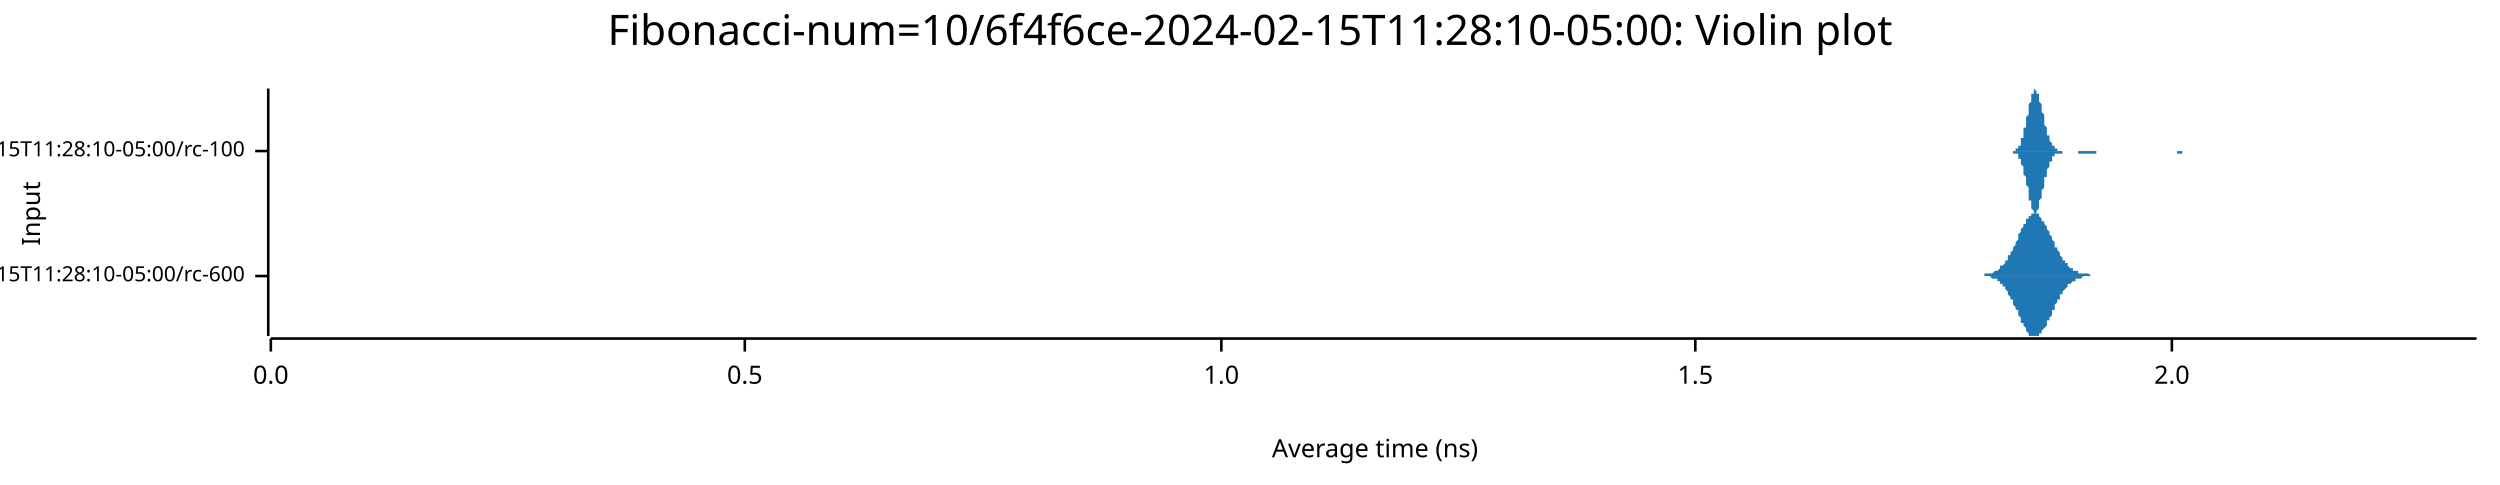
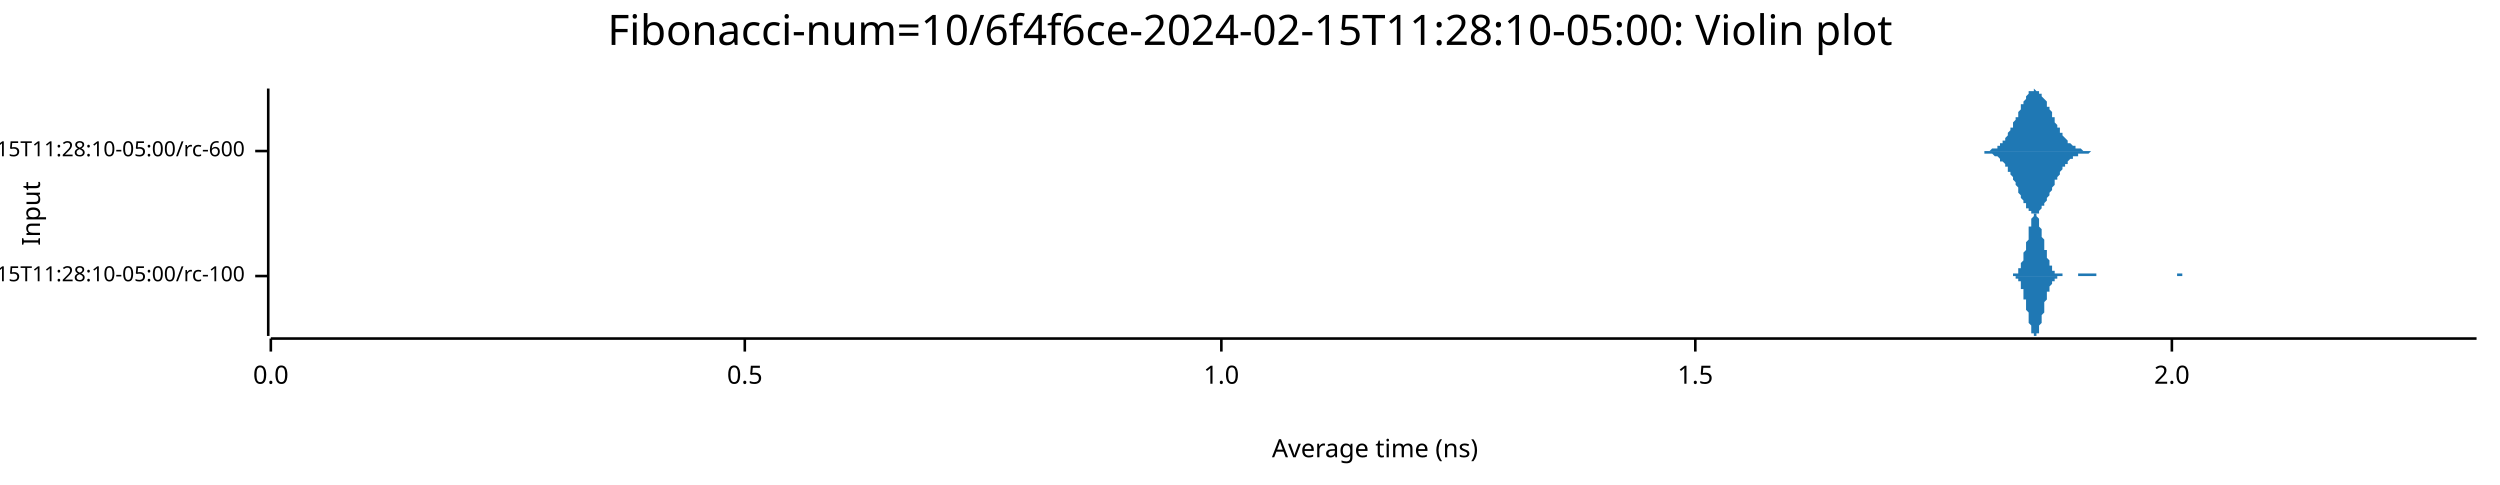
<svg xmlns="http://www.w3.org/2000/svg" width="960" height="186" viewBox="0 0 960 186">
  <text x="480" y="5" dy="0.76em" text-anchor="middle" font-family="sans-serif" font-size="16.129" opacity="1" fill="#000000">
Fibonacci-num=10/6f4f6ce-2024-02-15T11:28:10-05:00: Violin plot
</text>
  <text x="8" y="82" dy="0.76em" text-anchor="middle" font-family="sans-serif" font-size="9.677" opacity="1" fill="#000000" transform="rotate(270, 8, 82)">
Input
</text>
  <text x="528" y="178" dy="-0.5ex" text-anchor="middle" font-family="sans-serif" font-size="9.677" opacity="1" fill="#000000">
Average time (ns)
</text>
  <polyline fill="none" opacity="1" stroke="#000000" stroke-width="1" points="103,34 103,129 " />
  <text x="94" y="106" dy="0.5ex" text-anchor="end" font-family="sans-serif" font-size="8.065" opacity="1" fill="#000000">
- Fibonacci-num=10/6f4f6ce-2024-02-15T11:28:10-05:00/rc-600
+ Fibonacci-num=10/6f4f6ce-2024-02-15T11:28:10-05:00/rc-100
</text>
  <polyline fill="none" opacity="1" stroke="#000000" stroke-width="1" points="98,106 103,106 " />
  <text x="94" y="58" dy="0.5ex" text-anchor="end" font-family="sans-serif" font-size="8.065" opacity="1" fill="#000000">
- Fibonacci-num=10/6f4f6ce-2024-02-15T11:28:10-05:00/rc-100
+ Fibonacci-num=10/6f4f6ce-2024-02-15T11:28:10-05:00/rc-600
</text>
  <polyline fill="none" opacity="1" stroke="#000000" stroke-width="1" points="98,58 103,58 " />
  <polyline fill="none" opacity="1" stroke="#000000" stroke-width="1" points="104,130 951,130 " />
  <text x="104" y="140" dy="0.76em" text-anchor="middle" font-family="sans-serif" font-size="9.677" opacity="1" fill="#000000">
0.0
</text>
  <polyline fill="none" opacity="1" stroke="#000000" stroke-width="1" points="104,130 104,135 " />
  <text x="286" y="140" dy="0.76em" text-anchor="middle" font-family="sans-serif" font-size="9.677" opacity="1" fill="#000000">
0.5
</text>
  <polyline fill="none" opacity="1" stroke="#000000" stroke-width="1" points="286,130 286,135 " />
  <text x="469" y="140" dy="0.76em" text-anchor="middle" font-family="sans-serif" font-size="9.677" opacity="1" fill="#000000">
1.0
</text>
  <polyline fill="none" opacity="1" stroke="#000000" stroke-width="1" points="469,130 469,135 " />
  <text x="651" y="140" dy="0.76em" text-anchor="middle" font-family="sans-serif" font-size="9.677" opacity="1" fill="#000000">
1.5
</text>
  <polyline fill="none" opacity="1" stroke="#000000" stroke-width="1" points="651,130 651,135 " />
  <text x="834" y="140" dy="0.76em" text-anchor="middle" font-family="sans-serif" font-size="9.677" opacity="1" fill="#000000">
2.0
</text>
  <polyline fill="none" opacity="1" stroke="#000000" stroke-width="1" points="834,130 834,135 " />
-   <polygon opacity="1" fill="#1F78B4" points="760,106 760,106 761,106 761,106 762,106 762,105 762,105 763,105 763,105 763,105 764,105 764,105 765,105 765,105 765,105 766,104 766,104 767,104 767,104 767,104 768,103 768,103 768,102 769,102 769,102 770,101 770,101 770,100 771,100 771,99 771,98 772,98 772,97 773,96 773,95 773,95 774,94 774,93 775,92 775,91 775,90 776,89 776,89 776,88 777,87 777,86 778,86 778,85 778,84 779,84 779,83 779,83 780,83 780,82 781,82 781,82 781,82 782,82 782,82 783,82 783,83 783,83 784,84 784,84 784,85 785,85 785,86 786,87 786,87 786,88 787,89 787,90 788,91 788,91 788,92 789,93 789,94 789,95 790,95 790,96 791,97 791,98 791,98 792,99 792,99 792,100 793,100 793,101 794,101 794,102 794,102 795,103 795,103 796,103 796,103 796,104 797,104 797,104 797,104 798,104 798,105 799,105 799,105 799,105 800,105 800,105 800,105 801,105 801,105 802,105 802,105 802,105 803,106 803,106 804,106 804,106 804,106 805,106 805,106 805,106 806,106 806,106 807,106 807,106 807,106 808,106 808,106 808,106 809,106 809,106 810,106 810,106 810,106 811,106 811,106 812,106 812,106 812,106 813,106 813,106 813,106 814,106 814,106 815,106 815,106 815,106 816,106 816,106 817,106 817,106 817,106 818,106 818,106 818,106 819,106 819,106 820,106 820,106 820,106 821,106 821,106 821,106 822,106 822,106 823,106 823,106 823,106 824,106 824,106 825,106 825,106 825,106 826,106 826,106 826,106 827,106 827,106 828,106 828,106 828,106 829,106 829,106 829,106 830,106 830,106 831,106 831,106 831,106 832,106 832,106 833,106 833,106 833,106 834,106 834,106 834,106 835,106 835,106 836,106 836,106 836,106 837,106 837,106 838,106 838,106 838,106 839,106 839,106 839,106 840,106 840,106 841,106 841,106 841,106 842,106 842,106 842,106 843,106 843,106 844,106 844,106 844,106 845,106 845,106 846,106 846,106 846,106 847,106 847,106 847,106 848,106 848,106 849,106 849,106 849,106 850,106 850,106 850,106 851,106 851,106 852,106 852,106 852,106 853,106 853,106 854,106 854,106 854,106 855,106 855,106 855,106 856,106 856,106 857,106 857,106 857,106 858,106 858,106 859,106 859,106 859,106 860,106 860,106 860,106 861,106 861,106 862,106 862,106 862,106 863,106 863,106 863,106 864,106 864,106 865,106 865,106 865,106 866,106 866,106 867,106 867,106 867,106 868,106 868,106 868,106 869,106 869,106 870,106 870,106 870,106 871,106 871,106 871,106 872,106 872,106 873,106 873,106 873,106 874,106 874,106 875,106 875,106 875,106 876,106 876,106 876,106 877,106 877,106 878,106 878,106 878,106 879,106 879,106 880,106 880,106 880,106 881,106 881,106 881,106 882,106 882,106 883,106 883,106 883,106 884,106 884,106 884,106 885,106 885,106 886,106 886,106 886,106 887,106 887,106 888,106 888,106 888,106 889,106 889,106 889,106 890,106 890,106 891,106 891,106 891,106 892,106 892,106 892,106 893,106 893,106 894,106 894,106 894,106 895,106 895,106 896,106 896,106 896,106 897,106 897,106 897,106 898,106 898,106 899,106 899,106 899,106 900,106 900,106 900,106 901,106 901,106 902,106 902,106 902,106 903,106 903,106 904,106 904,106 904,106 905,106 905,106 905,106 906,106 906,106 907,106 907,106 907,106 908,106 908,106 909,106 909,106 909,106 910,106 910,106 910,106 911,106 911,106 912,106 912,106 912,106 913,106 913,106 913,106 914,106 914,106 915,106 915,106 915,106 916,106 916,106 917,106 917,106 917,106 918,106 918,106 918,106 919,106 919,106 920,106 920,106 920,106 921,106 921,106 921,106 922,106 922,106 923,106 923,106 923,106 924,106 924,106 925,106 925,106 925,106 926,106 926,106 926,106 927,106 927,106 928,106 928,106 928,106 929,106 929,106 930,106 930,106 930,106 931,106 931,106 931,106 932,106 932,106 933,106 933,106 933,106 934,106 934,106 934,106 935,106 935,106 936,106 936,106 936,106 937,106 937,106 938,106 938,106 938,106 939,106 939,106 939,106 940,106 940,106 941,106 941,106 941,106 942,106 942,106 942,106 943,106 943,106 944,106 944,106 944,106 945,106 945,106 946,106 946,106 946,106 947,106 947,106 947,106 948,106 948,106 949,106 949,106 949,106 950,106 950,106 951,106 951,106 760,106 " />
-   <polygon opacity="1" fill="#1F78B4" points="760,106 760,106 761,106 761,106 762,106 762,106 762,106 763,106 763,106 763,106 764,106 764,106 765,107 765,107 765,107 766,107 766,107 767,107 767,108 767,108 768,108 768,109 768,109 769,109 769,110 770,110 770,111 770,111 771,112 771,113 771,113 772,114 772,115 773,115 773,116 773,117 774,118 774,119 775,119 775,120 775,121 776,122 776,123 776,124 777,124 777,125 778,126 778,127 778,127 779,128 779,128 779,129 780,129 780,129 781,129 781,129 781,129 782,129 782,129 783,129 783,129 783,128 784,128 784,127 784,127 785,126 785,126 786,125 786,124 786,123 787,123 787,122 788,121 788,120 788,119 789,119 789,118 789,117 790,116 790,115 791,115 791,114 791,113 792,113 792,112 792,112 793,111 793,111 794,110 794,110 794,109 795,109 795,109 796,108 796,108 796,108 797,108 797,107 797,107 798,107 798,107 799,107 799,107 799,107 800,106 800,106 800,106 801,106 801,106 802,106 802,106 802,106 803,106 803,106 804,106 804,106 804,106 805,106 805,106 805,106 806,106 806,106 807,106 807,106 807,106 808,106 808,106 808,106 809,106 809,106 810,106 810,106 810,106 811,106 811,106 812,106 812,106 812,106 813,106 813,106 813,106 814,106 814,106 815,106 815,106 815,106 816,106 816,106 817,106 817,106 817,106 818,106 818,106 818,106 819,106 819,106 820,106 820,106 820,106 821,106 821,106 821,106 822,106 822,106 823,106 823,106 823,106 824,106 824,106 825,106 825,106 825,106 826,106 826,106 826,106 827,106 827,106 828,106 828,106 828,106 829,106 829,106 829,106 830,106 830,106 831,106 831,106 831,106 832,106 832,106 833,106 833,106 833,106 834,106 834,106 834,106 835,106 835,106 836,106 836,106 836,106 837,106 837,106 838,106 838,106 838,106 839,106 839,106 839,106 840,106 840,106 841,106 841,106 841,106 842,106 842,106 842,106 843,106 843,106 844,106 844,106 844,106 845,106 845,106 846,106 846,106 846,106 847,106 847,106 847,106 848,106 848,106 849,106 849,106 849,106 850,106 850,106 850,106 851,106 851,106 852,106 852,106 852,106 853,106 853,106 854,106 854,106 854,106 855,106 855,106 855,106 856,106 856,106 857,106 857,106 857,106 858,106 858,106 859,106 859,106 859,106 860,106 860,106 860,106 861,106 861,106 862,106 862,106 862,106 863,106 863,106 863,106 864,106 864,106 865,106 865,106 865,106 866,106 866,106 867,106 867,106 867,106 868,106 868,106 868,106 869,106 869,106 870,106 870,106 870,106 871,106 871,106 871,106 872,106 872,106 873,106 873,106 873,106 874,106 874,106 875,106 875,106 875,106 876,106 876,106 876,106 877,106 877,106 878,106 878,106 878,106 879,106 879,106 880,106 880,106 880,106 881,106 881,106 881,106 882,106 882,106 883,106 883,106 883,106 884,106 884,106 884,106 885,106 885,106 886,106 886,106 886,106 887,106 887,106 888,106 888,106 888,106 889,106 889,106 889,106 890,106 890,106 891,106 891,106 891,106 892,106 892,106 892,106 893,106 893,106 894,106 894,106 894,106 895,106 895,106 896,106 896,106 896,106 897,106 897,106 897,106 898,106 898,106 899,106 899,106 899,106 900,106 900,106 900,106 901,106 901,106 902,106 902,106 902,106 903,106 903,106 904,106 904,106 904,106 905,106 905,106 905,106 906,106 906,106 907,106 907,106 907,106 908,106 908,106 909,106 909,106 909,106 910,106 910,106 910,106 911,106 911,106 912,106 912,106 912,106 913,106 913,106 913,106 914,106 914,106 915,106 915,106 915,106 916,106 916,106 917,106 917,106 917,106 918,106 918,106 918,106 919,106 919,106 920,106 920,106 920,106 921,106 921,106 921,106 922,106 922,106 923,106 923,106 923,106 924,106 924,106 925,106 925,106 925,106 926,106 926,106 926,106 927,106 927,106 928,106 928,106 928,106 929,106 929,106 930,106 930,106 930,106 931,106 931,106 931,106 932,106 932,106 933,106 933,106 933,106 934,106 934,106 934,106 935,106 935,106 936,106 936,106 936,106 937,106 937,106 938,106 938,106 938,106 939,106 939,106 939,106 940,106 940,106 941,106 941,106 941,106 942,106 942,106 942,106 943,106 943,106 944,106 944,106 944,106 945,106 945,106 946,106 946,106 946,106 947,106 947,106 947,106 948,106 948,106 949,106 949,106 949,106 950,106 950,106 951,106 951,106 760,106 " />
-   <polygon opacity="1" fill="#1F78B4" points="772,58 772,58 773,58 773,58 773,58 773,58 773,58 773,58 773,58 774,58 774,58 774,58 774,58 774,57 774,57 774,57 775,57 775,57 775,57 775,57 775,56 775,56 775,56 776,56 776,55 776,55 776,55 776,54 776,54 776,53 777,53 777,52 777,52 777,51 777,51 777,50 777,49 778,49 778,48 778,47 778,47 778,46 778,45 779,44 779,44 779,43 779,42 779,41 779,41 779,40 780,39 780,39 780,38 780,37 780,37 780,36 780,36 781,36 781,35 781,35 781,35 781,35 781,35 781,34 782,35 782,35 782,35 782,35 782,35 782,35 782,36 783,36 783,37 783,37 783,38 783,38 783,39 783,39 784,40 784,41 784,41 784,42 784,43 784,43 785,44 785,45 785,46 785,46 785,47 785,47 785,48 786,49 786,49 786,50 786,50 786,51 786,51 786,52 787,52 787,53 787,53 787,53 787,54 787,54 787,54 788,55 788,55 788,55 788,56 788,56 788,56 788,56 789,56 789,57 789,57 789,57 789,57 789,57 789,57 790,57 790,57 790,57 790,57 790,58 790,58 791,58 791,58 791,58 791,58 791,58 791,58 791,58 792,58 792,58 792,58 792,58 792,58 792,58 792,58 793,58 793,58 793,58 793,58 793,58 793,58 793,58 794,58 794,58 794,58 794,58 794,58 794,58 794,58 795,58 795,58 795,58 795,58 795,58 795,58 795,58 796,58 796,58 796,58 796,58 796,58 796,58 797,58 797,58 797,58 797,58 797,58 797,58 797,58 798,58 798,58 798,58 798,58 798,58 798,58 798,58 799,58 799,58 799,58 799,58 799,58 799,58 799,58 800,58 800,58 800,58 800,58 800,58 800,58 800,58 801,58 801,58 801,58 801,58 801,58 801,58 801,58 802,58 802,58 802,58 802,58 802,58 802,58 803,58 803,58 803,58 803,58 803,58 803,58 803,58 804,58 804,58 804,58 804,58 804,58 804,58 804,58 805,58 805,58 805,58 805,58 805,58 805,58 805,58 806,58 806,58 806,58 806,58 806,58 806,58 806,58 807,58 807,58 807,58 807,58 807,58 807,58 807,58 808,58 808,58 808,58 808,58 808,58 808,58 809,58 809,58 809,58 809,58 809,58 809,58 809,58 810,58 810,58 810,58 810,58 810,58 810,58 810,58 811,58 811,58 811,58 811,58 811,58 811,58 811,58 812,58 812,58 812,58 812,58 812,58 812,58 812,58 813,58 813,58 813,58 813,58 813,58 813,58 813,58 814,58 814,58 814,58 814,58 814,58 814,58 815,58 815,58 815,58 815,58 815,58 815,58 815,58 816,58 816,58 816,58 816,58 816,58 816,58 816,58 817,58 817,58 817,58 817,58 817,58 817,58 817,58 818,58 818,58 818,58 818,58 818,58 818,58 818,58 819,58 819,58 819,58 819,58 819,58 819,58 819,58 820,58 820,58 820,58 820,58 820,58 820,58 821,58 821,58 821,58 821,58 821,58 821,58 821,58 822,58 822,58 822,58 822,58 822,58 822,58 822,58 823,58 823,58 823,58 823,58 823,58 823,58 823,58 824,58 824,58 824,58 824,58 824,58 824,58 824,58 825,58 825,58 825,58 825,58 825,58 825,58 825,58 826,58 826,58 826,58 826,58 826,58 826,58 827,58 827,58 827,58 827,58 827,58 827,58 827,58 828,58 828,58 828,58 828,58 828,58 828,58 828,58 829,58 829,58 829,58 829,58 829,58 829,58 829,58 830,58 830,58 830,58 830,58 830,58 830,58 830,58 831,58 831,58 831,58 831,58 831,58 831,58 831,58 832,58 832,58 832,58 832,58 832,58 832,58 833,58 833,58 833,58 833,58 833,58 833,58 833,58 834,58 834,58 834,58 834,58 834,58 834,58 834,58 835,58 835,58 835,58 835,58 835,58 835,58 835,58 836,58 836,58 836,58 836,58 836,58 836,58 836,58 837,58 837,58 837,58 837,58 837,58 837,58 837,58 838,58 838,58 838,58 838,58 838,58 838,58 839,58 839,58 839,58 839,58 839,58 839,58 839,58 840,58 840,58 840,58 840,58 840,58 840,58 840,58 841,58 841,58 841,58 841,58 841,58 841,58 841,58 842,58 842,58 842,58 842,58 842,58 842,58 842,58 843,58 843,58 843,58 843,58 843,58 843,58 843,58 844,58 844,58 844,58 844,58 844,58 844,58 845,58 845,58 845,58 845,58 845,58 845,58 845,58 772,58 " />
-   <polygon opacity="1" fill="#1F78B4" points="772,58 772,58 773,58 773,58 773,58 773,58 773,59 773,59 773,59 774,59 774,59 774,59 774,59 774,59 774,59 774,59 775,59 775,60 775,60 775,60 775,60 775,60 775,61 776,61 776,61 776,62 776,62 776,62 776,63 776,63 777,64 777,64 777,65 777,65 777,66 777,67 777,67 778,68 778,69 778,69 778,70 778,71 778,71 779,72 779,73 779,74 779,74 779,75 779,76 779,77 780,77 780,78 780,78 780,79 780,80 780,80 780,80 781,81 781,81 781,81 781,82 781,82 781,82 781,82 782,82 782,82 782,82 782,82 782,81 782,81 782,81 783,80 783,80 783,79 783,79 783,78 783,78 783,77 784,76 784,76 784,75 784,74 784,74 784,73 785,72 785,72 785,71 785,70 785,70 785,69 785,68 786,68 786,67 786,67 786,66 786,66 786,65 786,65 787,64 787,64 787,63 787,63 787,63 787,62 787,62 788,62 788,61 788,61 788,61 788,61 788,61 788,60 789,60 789,60 789,60 789,60 789,60 789,59 789,59 790,59 790,59 790,59 790,59 790,59 790,59 791,59 791,59 791,59 791,59 791,59 791,59 791,59 792,59 792,58 792,58 792,58 792,58 792,58 792,58 793,58 793,58 793,58 793,58 793,58 793,58 793,58 794,58 794,58 794,58 794,58 794,58 794,58 794,58 795,58 795,58 795,58 795,58 795,58 795,58 795,58 796,58 796,58 796,58 796,58 796,58 796,58 797,58 797,58 797,58 797,58 797,58 797,58 797,58 798,58 798,58 798,58 798,58 798,58 798,58 798,59 799,59 799,59 799,59 799,59 799,59 799,59 799,59 800,59 800,59 800,59 800,59 800,59 800,59 800,59 801,59 801,59 801,59 801,59 801,59 801,59 801,59 802,59 802,59 802,59 802,59 802,59 802,59 803,59 803,59 803,59 803,59 803,59 803,59 803,59 804,59 804,59 804,59 804,59 804,59 804,59 804,59 805,59 805,59 805,59 805,59 805,58 805,58 805,58 806,58 806,58 806,58 806,58 806,58 806,58 806,58 807,58 807,58 807,58 807,58 807,58 807,58 807,58 808,58 808,58 808,58 808,58 808,58 808,58 809,58 809,58 809,58 809,58 809,58 809,58 809,58 810,58 810,58 810,58 810,58 810,58 810,58 810,58 811,58 811,58 811,58 811,58 811,58 811,58 811,58 812,58 812,58 812,58 812,58 812,58 812,58 812,58 813,58 813,58 813,58 813,58 813,58 813,58 813,58 814,58 814,58 814,58 814,58 814,58 814,58 815,58 815,58 815,58 815,58 815,58 815,58 815,58 816,58 816,58 816,58 816,58 816,58 816,58 816,58 817,58 817,58 817,58 817,58 817,58 817,58 817,58 818,58 818,58 818,58 818,58 818,58 818,58 818,58 819,58 819,58 819,58 819,58 819,58 819,58 819,58 820,58 820,58 820,58 820,58 820,58 820,58 821,58 821,58 821,58 821,58 821,58 821,58 821,58 822,58 822,58 822,58 822,58 822,58 822,58 822,58 823,58 823,58 823,58 823,58 823,58 823,58 823,58 824,58 824,58 824,58 824,58 824,58 824,58 824,58 825,58 825,58 825,58 825,58 825,58 825,58 825,58 826,58 826,58 826,58 826,58 826,58 826,58 827,58 827,58 827,58 827,58 827,58 827,58 827,58 828,58 828,58 828,58 828,58 828,58 828,58 828,58 829,58 829,58 829,58 829,58 829,58 829,58 829,58 830,58 830,58 830,58 830,58 830,58 830,58 830,58 831,58 831,58 831,58 831,58 831,58 831,58 831,58 832,58 832,58 832,58 832,58 832,58 832,58 833,58 833,58 833,58 833,58 833,58 833,58 833,58 834,58 834,58 834,58 834,58 834,58 834,58 834,58 835,58 835,58 835,58 835,58 835,58 835,58 835,58 836,58 836,58 836,58 836,58 836,58 836,59 836,59 837,59 837,59 837,59 837,59 837,59 837,59 837,59 838,59 838,59 838,59 838,59 838,59 838,58 839,58 839,58 839,58 839,58 839,58 839,58 839,58 840,58 840,58 840,58 840,58 840,58 840,58 840,58 841,58 841,58 841,58 841,58 841,58 841,58 841,58 842,58 842,58 842,58 842,58 842,58 842,58 842,58 843,58 843,58 843,58 843,58 843,58 843,58 843,58 844,58 844,58 844,58 844,58 844,58 844,58 845,58 845,58 845,58 845,58 845,58 845,58 845,58 772,58 " />
+   <polygon opacity="1" fill="#1F78B4" points="772,106 772,106 773,106 773,106 773,106 773,106 773,105 773,105 773,105 774,105 774,105 774,105 774,105 774,105 774,105 774,105 775,105 775,104 775,104 775,104 775,104 775,104 775,103 776,103 776,103 776,102 776,102 776,102 776,101 776,101 777,100 777,100 777,99 777,99 777,98 777,97 777,97 778,96 778,95 778,95 778,94 778,93 778,93 779,92 779,91 779,90 779,90 779,89 779,88 779,87 780,87 780,86 780,86 780,85 780,84 780,84 780,84 781,83 781,83 781,83 781,82 781,82 781,82 781,82 782,82 782,82 782,82 782,82 782,83 782,83 782,83 783,84 783,84 783,85 783,85 783,86 783,86 783,87 784,88 784,88 784,89 784,90 784,90 784,91 785,92 785,92 785,93 785,94 785,94 785,95 785,96 786,96 786,97 786,97 786,98 786,98 786,99 786,99 787,100 787,100 787,101 787,101 787,101 787,102 787,102 788,102 788,103 788,103 788,103 788,103 788,103 788,104 789,104 789,104 789,104 789,104 789,104 789,105 789,105 790,105 790,105 790,105 790,105 790,105 790,105 791,105 791,105 791,105 791,105 791,105 791,105 791,105 792,105 792,106 792,106 792,106 792,106 792,106 792,106 793,106 793,106 793,106 793,106 793,106 793,106 793,106 794,106 794,106 794,106 794,106 794,106 794,106 794,106 795,106 795,106 795,106 795,106 795,106 795,106 795,106 796,106 796,106 796,106 796,106 796,106 796,106 797,106 797,106 797,106 797,106 797,106 797,106 797,106 798,106 798,106 798,106 798,106 798,106 798,106 798,105 799,105 799,105 799,105 799,105 799,105 799,105 799,105 800,105 800,105 800,105 800,105 800,105 800,105 800,105 801,105 801,105 801,105 801,105 801,105 801,105 801,105 802,105 802,105 802,105 802,105 802,105 802,105 803,105 803,105 803,105 803,105 803,105 803,105 803,105 804,105 804,105 804,105 804,105 804,105 804,105 804,105 805,105 805,105 805,105 805,105 805,105 805,106 805,106 806,106 806,106 806,106 806,106 806,106 806,106 806,106 807,106 807,106 807,106 807,106 807,106 807,106 807,106 808,106 808,106 808,106 808,106 808,106 808,106 809,106 809,106 809,106 809,106 809,106 809,106 809,106 810,106 810,106 810,106 810,106 810,106 810,106 810,106 811,106 811,106 811,106 811,106 811,106 811,106 811,106 812,106 812,106 812,106 812,106 812,106 812,106 812,106 813,106 813,106 813,106 813,106 813,106 813,106 813,106 814,106 814,106 814,106 814,106 814,106 814,106 815,106 815,106 815,106 815,106 815,106 815,106 815,106 816,106 816,106 816,106 816,106 816,106 816,106 816,106 817,106 817,106 817,106 817,106 817,106 817,106 817,106 818,106 818,106 818,106 818,106 818,106 818,106 818,106 819,106 819,106 819,106 819,106 819,106 819,106 819,106 820,106 820,106 820,106 820,106 820,106 820,106 821,106 821,106 821,106 821,106 821,106 821,106 821,106 822,106 822,106 822,106 822,106 822,106 822,106 822,106 823,106 823,106 823,106 823,106 823,106 823,106 823,106 824,106 824,106 824,106 824,106 824,106 824,106 824,106 825,106 825,106 825,106 825,106 825,106 825,106 825,106 826,106 826,106 826,106 826,106 826,106 826,106 827,106 827,106 827,106 827,106 827,106 827,106 827,106 828,106 828,106 828,106 828,106 828,106 828,106 828,106 829,106 829,106 829,106 829,106 829,106 829,106 829,106 830,106 830,106 830,106 830,106 830,106 830,106 830,106 831,106 831,106 831,106 831,106 831,106 831,106 831,106 832,106 832,106 832,106 832,106 832,106 832,106 833,106 833,106 833,106 833,106 833,106 833,106 833,106 834,106 834,106 834,106 834,106 834,106 834,106 834,106 835,106 835,106 835,106 835,106 835,106 835,106 835,106 836,106 836,106 836,106 836,106 836,105 836,105 836,105 837,105 837,105 837,105 837,105 837,105 837,105 837,105 838,105 838,105 838,105 838,105 838,105 838,106 839,106 839,106 839,106 839,106 839,106 839,106 839,106 840,106 840,106 840,106 840,106 840,106 840,106 840,106 841,106 841,106 841,106 841,106 841,106 841,106 841,106 842,106 842,106 842,106 842,106 842,106 842,106 842,106 843,106 843,106 843,106 843,106 843,106 843,106 843,106 844,106 844,106 844,106 844,106 844,106 844,106 845,106 845,106 845,106 845,106 845,106 845,106 845,106 772,106 " />
+   <polygon opacity="1" fill="#1F78B4" points="772,106 772,106 773,106 773,106 773,106 773,106 773,106 773,106 773,106 774,106 774,106 774,106 774,106 774,107 774,107 774,107 775,107 775,107 775,107 775,107 775,108 775,108 775,108 776,108 776,109 776,109 776,109 776,110 776,110 776,111 777,111 777,112 777,112 777,113 777,113 777,114 777,115 778,115 778,116 778,117 778,117 778,118 778,119 779,120 779,120 779,121 779,122 779,123 779,123 779,124 780,125 780,125 780,126 780,127 780,127 780,128 780,128 781,128 781,129 781,129 781,129 781,129 781,129 781,129 782,129 782,129 782,129 782,129 782,129 782,129 782,128 783,128 783,127 783,127 783,126 783,126 783,125 783,125 784,124 784,123 784,123 784,122 784,121 784,121 785,120 785,119 785,118 785,118 785,117 785,117 785,116 786,115 786,115 786,114 786,114 786,113 786,113 786,112 787,112 787,111 787,111 787,111 787,110 787,110 787,110 788,109 788,109 788,109 788,108 788,108 788,108 788,108 789,108 789,107 789,107 789,107 789,107 789,107 789,107 790,107 790,107 790,107 790,107 790,106 790,106 791,106 791,106 791,106 791,106 791,106 791,106 791,106 792,106 792,106 792,106 792,106 792,106 792,106 792,106 793,106 793,106 793,106 793,106 793,106 793,106 793,106 794,106 794,106 794,106 794,106 794,106 794,106 794,106 795,106 795,106 795,106 795,106 795,106 795,106 795,106 796,106 796,106 796,106 796,106 796,106 796,106 797,106 797,106 797,106 797,106 797,106 797,106 797,106 798,106 798,106 798,106 798,106 798,106 798,106 798,106 799,106 799,106 799,106 799,106 799,106 799,106 799,106 800,106 800,106 800,106 800,106 800,106 800,106 800,106 801,106 801,106 801,106 801,106 801,106 801,106 801,106 802,106 802,106 802,106 802,106 802,106 802,106 803,106 803,106 803,106 803,106 803,106 803,106 803,106 804,106 804,106 804,106 804,106 804,106 804,106 804,106 805,106 805,106 805,106 805,106 805,106 805,106 805,106 806,106 806,106 806,106 806,106 806,106 806,106 806,106 807,106 807,106 807,106 807,106 807,106 807,106 807,106 808,106 808,106 808,106 808,106 808,106 808,106 809,106 809,106 809,106 809,106 809,106 809,106 809,106 810,106 810,106 810,106 810,106 810,106 810,106 810,106 811,106 811,106 811,106 811,106 811,106 811,106 811,106 812,106 812,106 812,106 812,106 812,106 812,106 812,106 813,106 813,106 813,106 813,106 813,106 813,106 813,106 814,106 814,106 814,106 814,106 814,106 814,106 815,106 815,106 815,106 815,106 815,106 815,106 815,106 816,106 816,106 816,106 816,106 816,106 816,106 816,106 817,106 817,106 817,106 817,106 817,106 817,106 817,106 818,106 818,106 818,106 818,106 818,106 818,106 818,106 819,106 819,106 819,106 819,106 819,106 819,106 819,106 820,106 820,106 820,106 820,106 820,106 820,106 821,106 821,106 821,106 821,106 821,106 821,106 821,106 822,106 822,106 822,106 822,106 822,106 822,106 822,106 823,106 823,106 823,106 823,106 823,106 823,106 823,106 824,106 824,106 824,106 824,106 824,106 824,106 824,106 825,106 825,106 825,106 825,106 825,106 825,106 825,106 826,106 826,106 826,106 826,106 826,106 826,106 827,106 827,106 827,106 827,106 827,106 827,106 827,106 828,106 828,106 828,106 828,106 828,106 828,106 828,106 829,106 829,106 829,106 829,106 829,106 829,106 829,106 830,106 830,106 830,106 830,106 830,106 830,106 830,106 831,106 831,106 831,106 831,106 831,106 831,106 831,106 832,106 832,106 832,106 832,106 832,106 832,106 833,106 833,106 833,106 833,106 833,106 833,106 833,106 834,106 834,106 834,106 834,106 834,106 834,106 834,106 835,106 835,106 835,106 835,106 835,106 835,106 835,106 836,106 836,106 836,106 836,106 836,106 836,106 836,106 837,106 837,106 837,106 837,106 837,106 837,106 837,106 838,106 838,106 838,106 838,106 838,106 838,106 839,106 839,106 839,106 839,106 839,106 839,106 839,106 840,106 840,106 840,106 840,106 840,106 840,106 840,106 841,106 841,106 841,106 841,106 841,106 841,106 841,106 842,106 842,106 842,106 842,106 842,106 842,106 842,106 843,106 843,106 843,106 843,106 843,106 843,106 843,106 844,106 844,106 844,106 844,106 844,106 844,106 845,106 845,106 845,106 845,106 845,106 845,106 845,106 772,106 " />
+   <polygon opacity="1" fill="#1F78B4" points="760,58 760,58 761,58 761,58 762,58 762,58 762,58 763,58 763,58 763,58 764,58 764,58 765,57 765,57 765,57 766,57 766,57 767,57 767,56 767,56 768,56 768,55 768,55 769,55 769,54 770,54 770,53 770,53 771,52 771,51 771,51 772,50 772,49 773,49 773,48 773,47 774,46 774,45 775,45 775,44 775,43 776,42 776,41 776,40 777,40 777,39 778,38 778,37 778,37 779,36 779,36 779,35 780,35 780,35 781,35 781,35 781,34 782,35 782,35 783,35 783,35 783,36 784,36 784,37 784,37 785,38 785,38 786,39 786,40 786,41 787,41 787,42 788,43 788,44 788,45 789,45 789,46 789,47 790,48 790,49 791,49 791,50 791,51 792,51 792,52 792,52 793,53 793,53 794,54 794,54 794,55 795,55 795,55 796,56 796,56 796,56 797,56 797,57 797,57 798,57 798,57 799,57 799,57 799,57 800,58 800,58 800,58 801,58 801,58 802,58 802,58 802,58 803,58 803,58 804,58 804,58 804,58 805,58 805,58 805,58 806,58 806,58 807,58 807,58 807,58 808,58 808,58 808,58 809,58 809,58 810,58 810,58 810,58 811,58 811,58 812,58 812,58 812,58 813,58 813,58 813,58 814,58 814,58 815,58 815,58 815,58 816,58 816,58 817,58 817,58 817,58 818,58 818,58 818,58 819,58 819,58 820,58 820,58 820,58 821,58 821,58 821,58 822,58 822,58 823,58 823,58 823,58 824,58 824,58 825,58 825,58 825,58 826,58 826,58 826,58 827,58 827,58 828,58 828,58 828,58 829,58 829,58 829,58 830,58 830,58 831,58 831,58 831,58 832,58 832,58 833,58 833,58 833,58 834,58 834,58 834,58 835,58 835,58 836,58 836,58 836,58 837,58 837,58 838,58 838,58 838,58 839,58 839,58 839,58 840,58 840,58 841,58 841,58 841,58 842,58 842,58 842,58 843,58 843,58 844,58 844,58 844,58 845,58 845,58 846,58 846,58 846,58 847,58 847,58 847,58 848,58 848,58 849,58 849,58 849,58 850,58 850,58 850,58 851,58 851,58 852,58 852,58 852,58 853,58 853,58 854,58 854,58 854,58 855,58 855,58 855,58 856,58 856,58 857,58 857,58 857,58 858,58 858,58 859,58 859,58 859,58 860,58 860,58 860,58 861,58 861,58 862,58 862,58 862,58 863,58 863,58 863,58 864,58 864,58 865,58 865,58 865,58 866,58 866,58 867,58 867,58 867,58 868,58 868,58 868,58 869,58 869,58 870,58 870,58 870,58 871,58 871,58 871,58 872,58 872,58 873,58 873,58 873,58 874,58 874,58 875,58 875,58 875,58 876,58 876,58 876,58 877,58 877,58 878,58 878,58 878,58 879,58 879,58 880,58 880,58 880,58 881,58 881,58 881,58 882,58 882,58 883,58 883,58 883,58 884,58 884,58 884,58 885,58 885,58 886,58 886,58 886,58 887,58 887,58 888,58 888,58 888,58 889,58 889,58 889,58 890,58 890,58 891,58 891,58 891,58 892,58 892,58 892,58 893,58 893,58 894,58 894,58 894,58 895,58 895,58 896,58 896,58 896,58 897,58 897,58 897,58 898,58 898,58 899,58 899,58 899,58 900,58 900,58 900,58 901,58 901,58 902,58 902,58 902,58 903,58 903,58 904,58 904,58 904,58 905,58 905,58 905,58 906,58 906,58 907,58 907,58 907,58 908,58 908,58 909,58 909,58 909,58 910,58 910,58 910,58 911,58 911,58 912,58 912,58 912,58 913,58 913,58 913,58 914,58 914,58 915,58 915,58 915,58 916,58 916,58 917,58 917,58 917,58 918,58 918,58 918,58 919,58 919,58 920,58 920,58 920,58 921,58 921,58 921,58 922,58 922,58 923,58 923,58 923,58 924,58 924,58 925,58 925,58 925,58 926,58 926,58 926,58 927,58 927,58 928,58 928,58 928,58 929,58 929,58 930,58 930,58 930,58 931,58 931,58 931,58 932,58 932,58 933,58 933,58 933,58 934,58 934,58 934,58 935,58 935,58 936,58 936,58 936,58 937,58 937,58 938,58 938,58 938,58 939,58 939,58 939,58 940,58 940,58 941,58 941,58 941,58 942,58 942,58 942,58 943,58 943,58 944,58 944,58 944,58 945,58 945,58 946,58 946,58 946,58 947,58 947,58 947,58 948,58 948,58 949,58 949,58 949,58 950,58 950,58 951,58 951,58 760,58 " />
+   <polygon opacity="1" fill="#1F78B4" points="760,58 760,58 761,58 761,58 762,58 762,59 762,59 763,59 763,59 763,59 764,59 764,59 765,59 765,59 765,59 766,60 766,60 767,60 767,60 767,60 768,61 768,61 768,62 769,62 769,62 770,63 770,63 770,64 771,64 771,65 771,66 772,66 772,67 773,68 773,69 773,69 774,70 774,71 775,72 775,73 775,74 776,75 776,75 776,76 777,77 777,78 778,78 778,79 778,80 779,80 779,81 779,81 780,81 780,82 781,82 781,82 781,82 782,82 782,82 783,82 783,81 783,81 784,80 784,80 784,79 785,79 785,78 786,77 786,77 786,76 787,75 787,74 788,73 788,73 788,72 789,71 789,70 789,69 790,69 790,68 791,67 791,66 791,66 792,65 792,65 792,64 793,64 793,63 794,63 794,62 794,62 795,61 795,61 796,61 796,61 796,60 797,60 797,60 797,60 798,60 798,59 799,59 799,59 799,59 800,59 800,59 800,59 801,59 801,59 802,59 802,59 802,59 803,58 803,58 804,58 804,58 804,58 805,58 805,58 805,58 806,58 806,58 807,58 807,58 807,58 808,58 808,58 808,58 809,58 809,58 810,58 810,58 810,58 811,58 811,58 812,58 812,58 812,58 813,58 813,58 813,58 814,58 814,58 815,58 815,58 815,58 816,58 816,58 817,58 817,58 817,58 818,58 818,58 818,58 819,58 819,58 820,58 820,58 820,58 821,58 821,58 821,58 822,58 822,58 823,58 823,58 823,58 824,58 824,58 825,58 825,58 825,58 826,58 826,58 826,58 827,58 827,58 828,58 828,58 828,58 829,58 829,58 829,58 830,58 830,58 831,58 831,58 831,58 832,58 832,58 833,58 833,58 833,58 834,58 834,58 834,58 835,58 835,58 836,58 836,58 836,58 837,58 837,58 838,58 838,58 838,58 839,58 839,58 839,58 840,58 840,58 841,58 841,58 841,58 842,58 842,58 842,58 843,58 843,58 844,58 844,58 844,58 845,58 845,58 846,58 846,58 846,58 847,58 847,58 847,58 848,58 848,58 849,58 849,58 849,58 850,58 850,58 850,58 851,58 851,58 852,58 852,58 852,58 853,58 853,58 854,58 854,58 854,58 855,58 855,58 855,58 856,58 856,58 857,58 857,58 857,58 858,58 858,58 859,58 859,58 859,58 860,58 860,58 860,58 861,58 861,58 862,58 862,58 862,58 863,58 863,58 863,58 864,58 864,58 865,58 865,58 865,58 866,58 866,58 867,58 867,58 867,58 868,58 868,58 868,58 869,58 869,58 870,58 870,58 870,58 871,58 871,58 871,58 872,58 872,58 873,58 873,58 873,58 874,58 874,58 875,58 875,58 875,58 876,58 876,58 876,58 877,58 877,58 878,58 878,58 878,58 879,58 879,58 880,58 880,58 880,58 881,58 881,58 881,58 882,58 882,58 883,58 883,58 883,58 884,58 884,58 884,58 885,58 885,58 886,58 886,58 886,58 887,58 887,58 888,58 888,58 888,58 889,58 889,58 889,58 890,58 890,58 891,58 891,58 891,58 892,58 892,58 892,58 893,58 893,58 894,58 894,58 894,58 895,58 895,58 896,58 896,58 896,58 897,58 897,58 897,58 898,58 898,58 899,58 899,58 899,58 900,58 900,58 900,58 901,58 901,58 902,58 902,58 902,58 903,58 903,58 904,58 904,58 904,58 905,58 905,58 905,58 906,58 906,58 907,58 907,58 907,58 908,58 908,58 909,58 909,58 909,58 910,58 910,58 910,58 911,58 911,58 912,58 912,58 912,58 913,58 913,58 913,58 914,58 914,58 915,58 915,58 915,58 916,58 916,58 917,58 917,58 917,58 918,58 918,58 918,58 919,58 919,58 920,58 920,58 920,58 921,58 921,58 921,58 922,58 922,58 923,58 923,58 923,58 924,58 924,58 925,58 925,58 925,58 926,58 926,58 926,58 927,58 927,58 928,58 928,58 928,58 929,58 929,58 930,58 930,58 930,58 931,58 931,58 931,58 932,58 932,58 933,58 933,58 933,58 934,58 934,58 934,58 935,58 935,58 936,58 936,58 936,58 937,58 937,58 938,58 938,58 938,58 939,58 939,58 939,58 940,58 940,58 941,58 941,58 941,58 942,58 942,58 942,58 943,58 943,58 944,58 944,58 944,58 945,58 945,58 946,58 946,58 946,58 947,58 947,58 947,58 948,58 948,58 949,58 949,58 949,58 950,58 950,58 951,58 951,58 760,58 " />
</svg>
